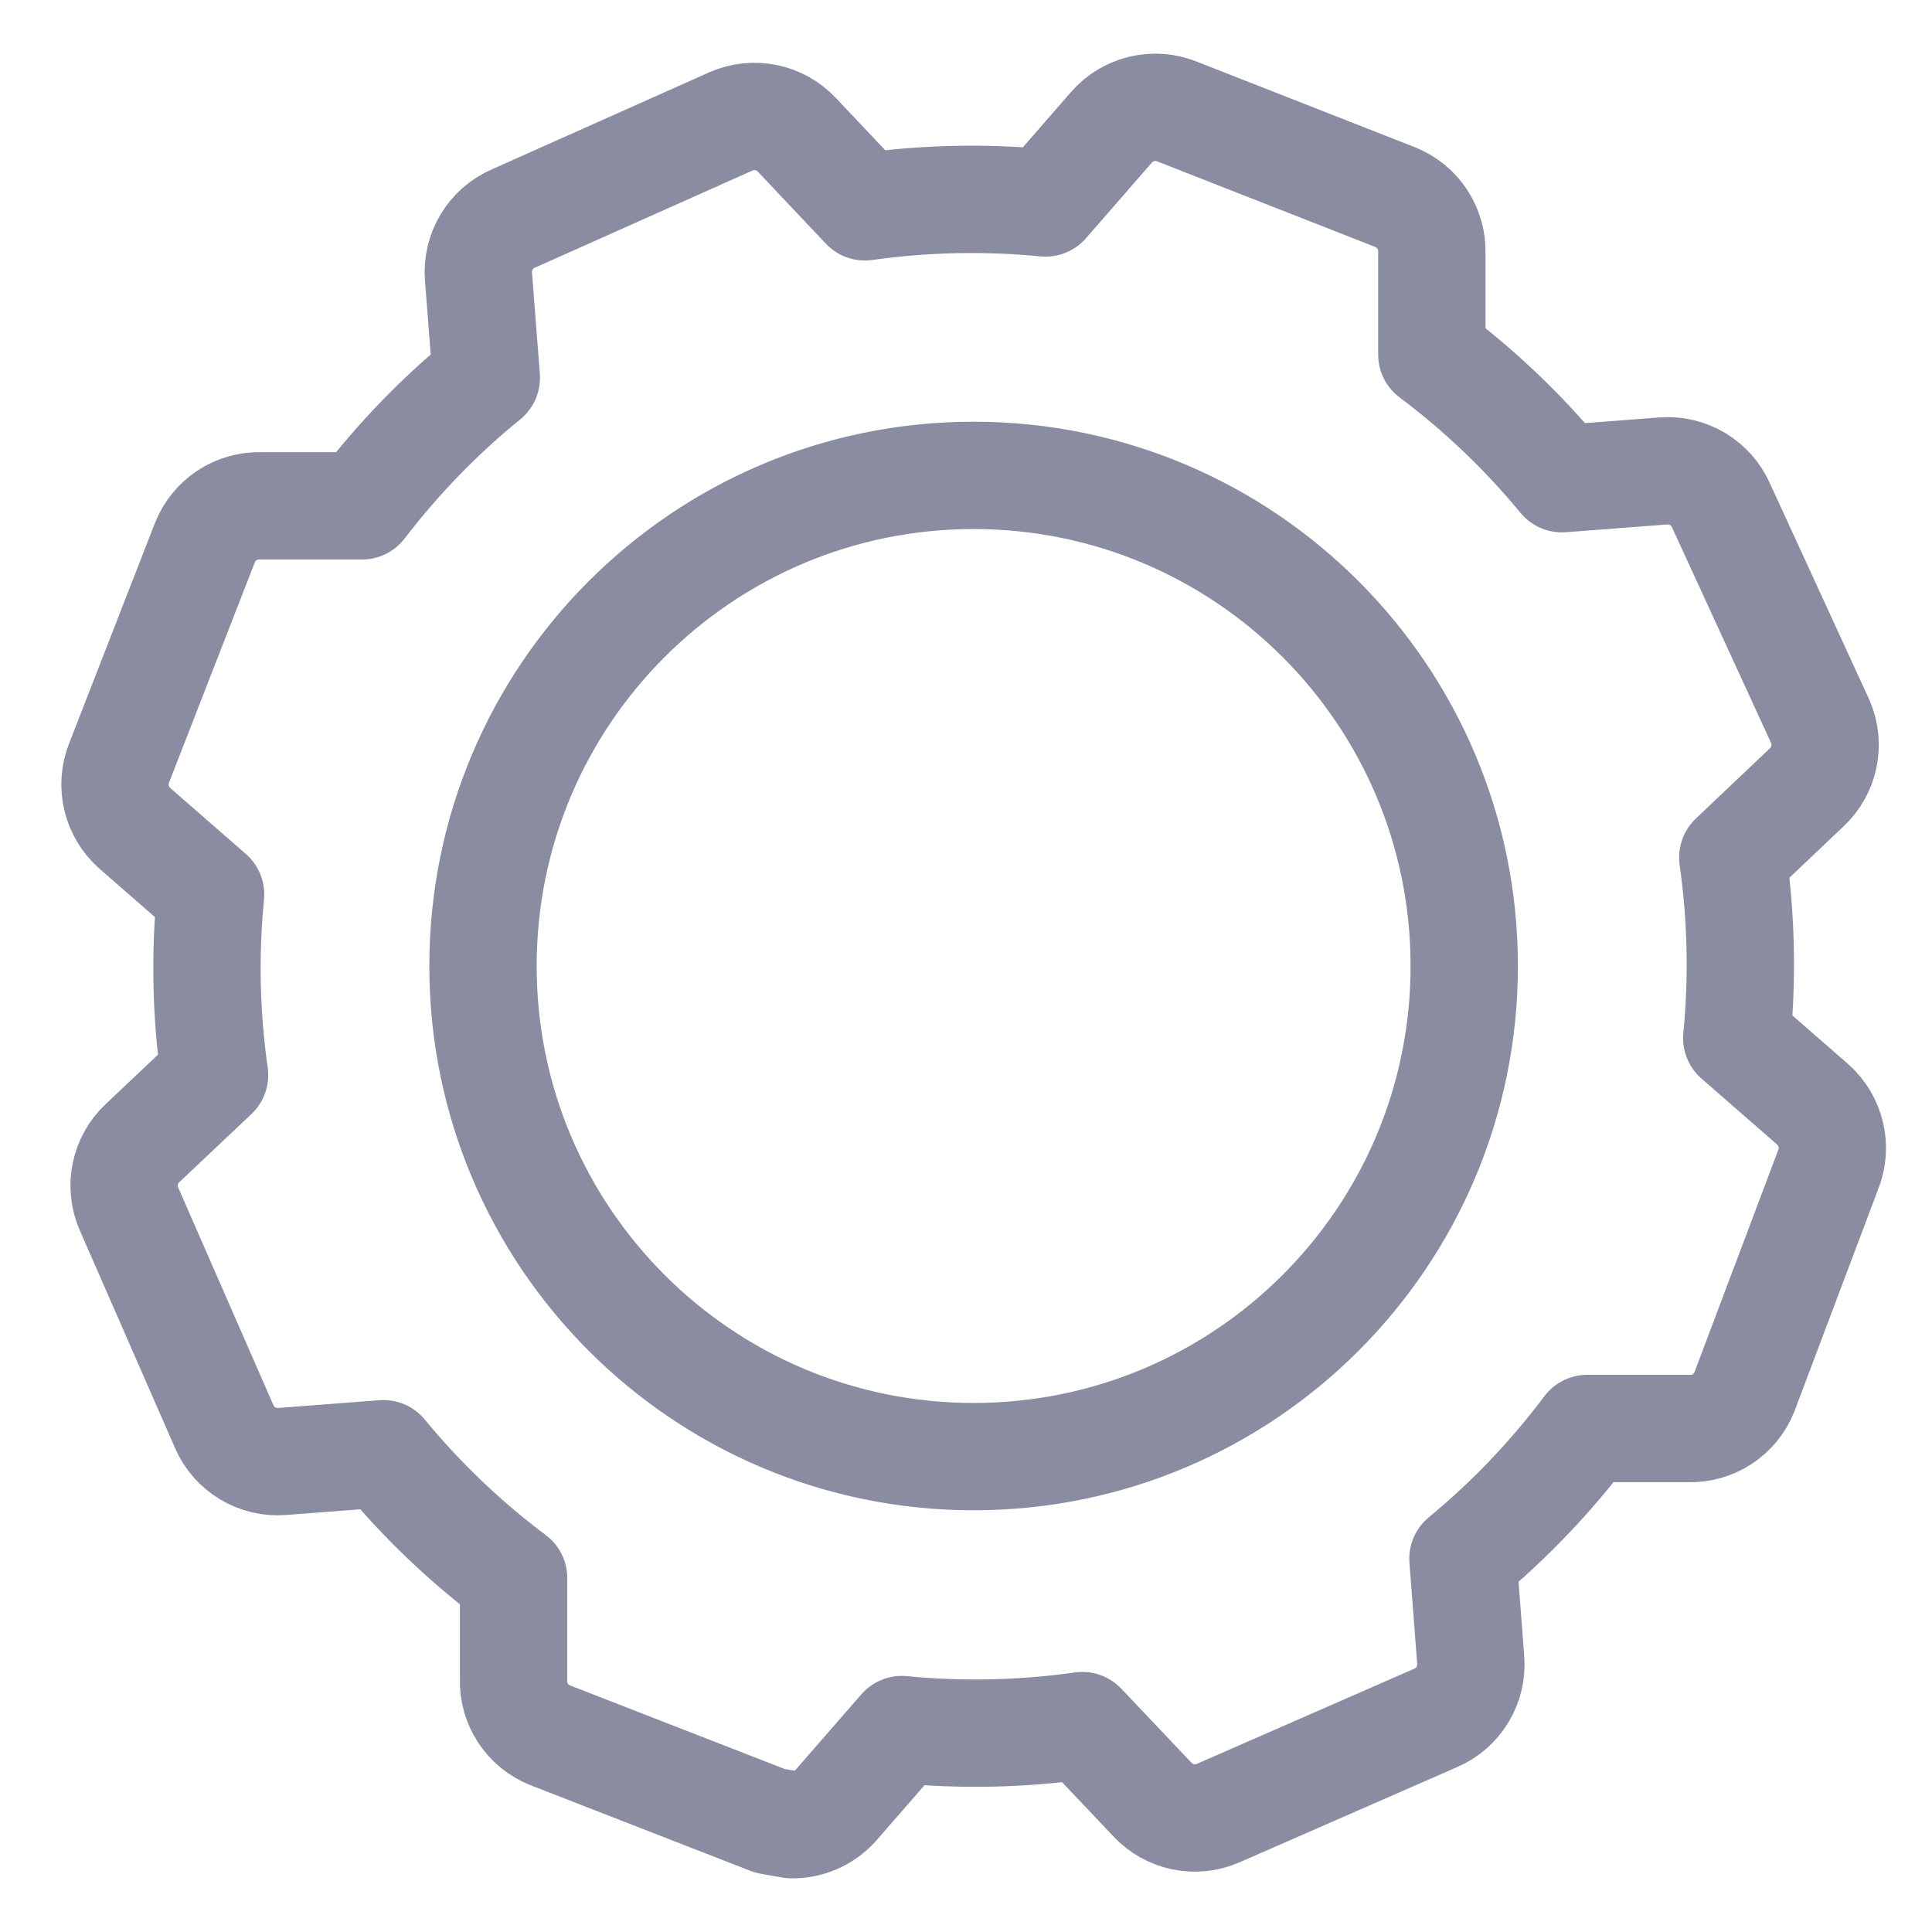
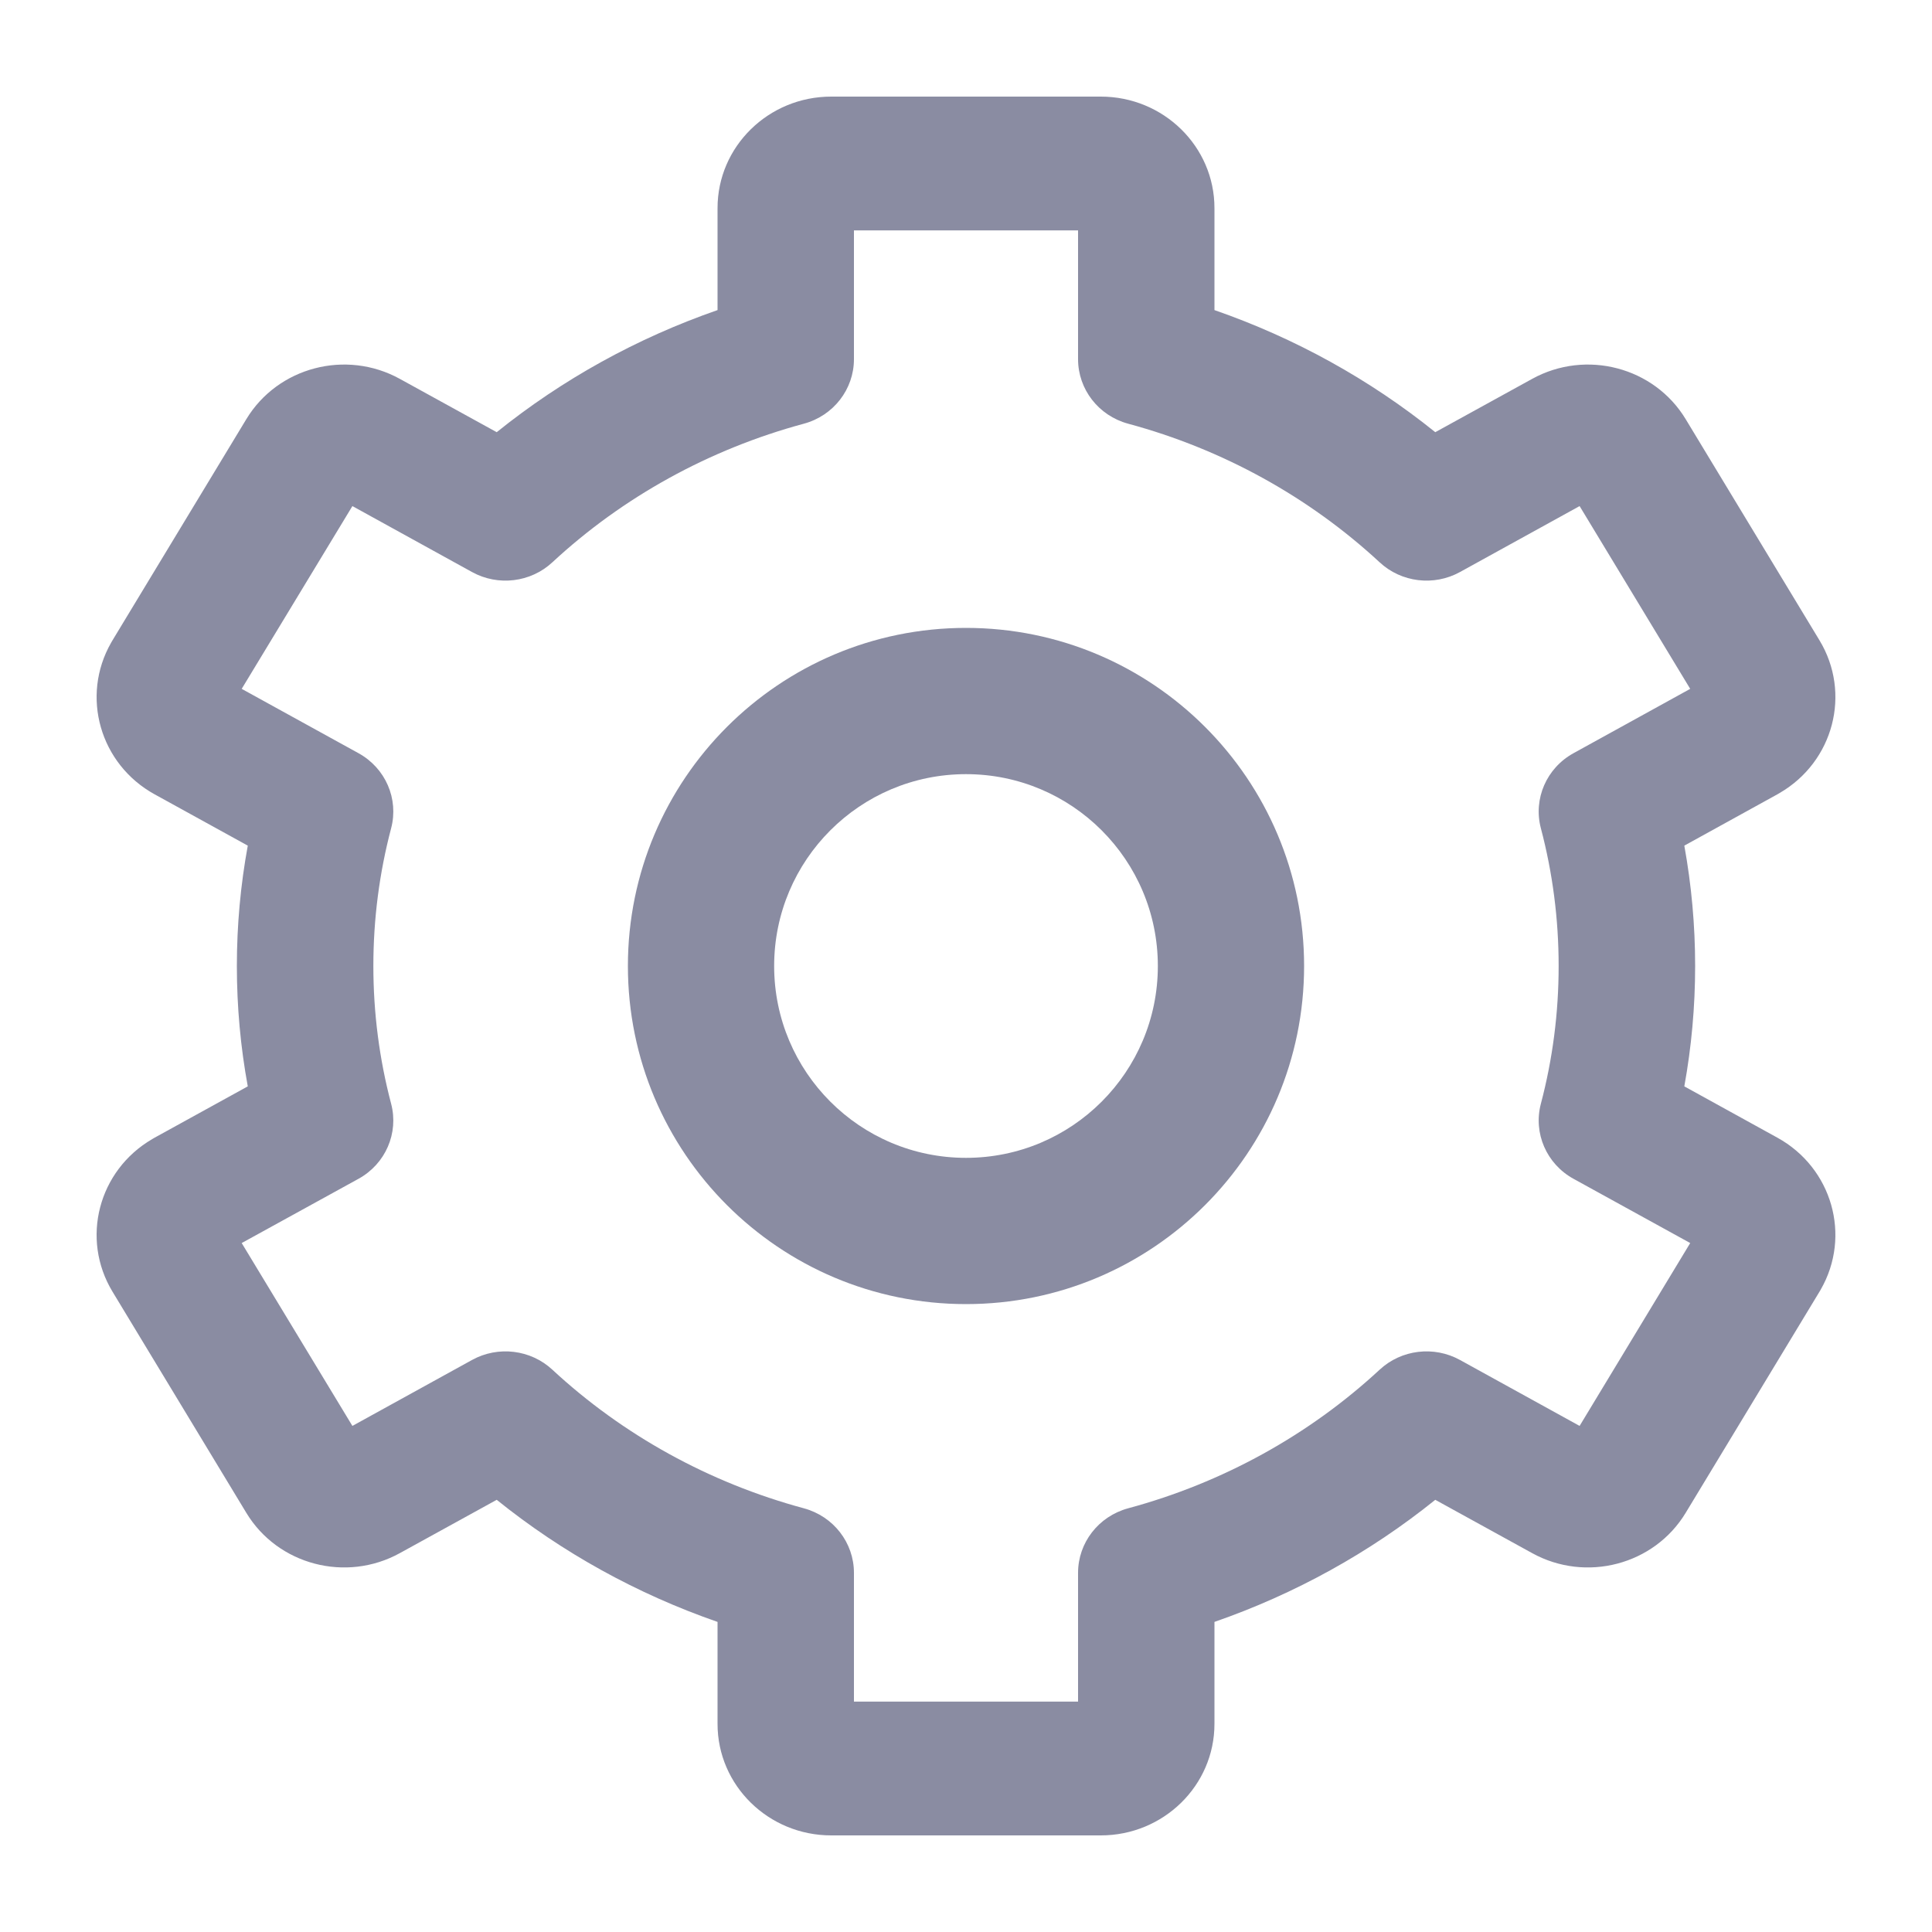
- <svg xmlns="http://www.w3.org/2000/svg" width="18" height="18">
-   <path fill="none" stroke="#8A8CA2" stroke-linejoin="round" d="M9.071 13.571a4.571 4.571 0 1 1 0-9.142 4.571 4.571 0 0 1 0 9.142zm7.815-3.284l-.705-.615a7.085 7.085 0 0 0-.037-1.683l.687-.652a.542.542 0 0 0 .128-.615l-.923-2.009a.543.543 0 0 0-.542-.325l-.942.072a7.054 7.054 0 0 0-1.212-1.157v-.941a.543.543 0 0 0-.343-.526l-2.026-.795a.542.542 0 0 0-.615.144l-.615.706a7.117 7.117 0 0 0-1.683.036l-.633-.67a.542.542 0 0 0-.615-.126l-2.025.904a.543.543 0 0 0-.327.543l.073.942c-.432.35-.82.752-1.158 1.193h-.94a.542.542 0 0 0-.525.345l-.796 2.044a.545.545 0 0 0 .145.616l.705.615a7.047 7.047 0 0 0 .037 1.683l-.67.633a.543.543 0 0 0-.127.615l.887 2.027a.542.542 0 0 0 .542.325l.941-.072c.357.433.764.822 1.213 1.158v.94c-.01.232.129.442.343.526l2.044.796.2.036a.542.542 0 0 0 .415-.18l.615-.706a7.08 7.08 0 0 0 1.682-.037l.652.688c.157.169.404.22.614.127l2.027-.887a.541.541 0 0 0 .325-.543l-.072-.94a7.086 7.086 0 0 0 1.158-1.213h.94a.54.54 0 0 0 .525-.343l.778-2.064a.544.544 0 0 0-.145-.615z" />
+ <svg xmlns="http://www.w3.org/2000/svg" width="20" height="20" viewBox="0 0 20 20" fill="none">
+   <path fill-rule="evenodd" clip-rule="evenodd" d="M10 6.5C11.933 6.5 13.5 8.067 13.5 10C13.5 11.933 11.933 13.5 10 13.5C8.067 13.5 6.5 11.933 6.5 10C6.5 8.067 8.067 6.5 10 6.5ZM10 8.014C8.903 8.014 8.014 8.903 8.014 10C8.014 11.097 8.903 11.986 10 11.986C11.097 11.986 11.986 11.097 11.986 10C11.986 8.903 11.097 8.014 10 8.014Z" fill="#8A8CA2" />
+   <path fill-rule="evenodd" clip-rule="evenodd" d="M7.428 3.21V2.154C7.428 1.517 7.955 1 8.605 1H11.395C12.045 1 12.572 1.517 12.572 2.154V3.21C13.407 3.5 14.18 3.928 14.858 4.474L15.861 3.922C16.418 3.615 17.124 3.8 17.45 4.339L18.835 6.628C19.167 7.176 18.982 7.884 18.423 8.209C18.417 8.213 18.414 8.214 18.411 8.216C18.408 8.218 18.405 8.22 18.399 8.223L17.436 8.754C17.51 9.163 17.548 9.579 17.548 10C17.548 10.421 17.51 10.838 17.436 11.246L18.399 11.777C18.966 12.089 19.167 12.793 18.849 13.348L18.844 13.357L18.835 13.372L17.45 15.661C17.124 16.2 16.418 16.385 15.861 16.078L14.858 15.526C14.18 16.072 13.407 16.5 12.572 16.79V17.846C12.572 18.483 12.045 19 11.395 19H8.605C7.955 19 7.428 18.483 7.428 17.846V16.79C6.593 16.5 5.82 16.072 5.142 15.526L4.139 16.078C3.582 16.385 2.876 16.2 2.55 15.661L1.165 13.372C0.833 12.824 1.018 12.116 1.577 11.791C1.589 11.784 1.589 11.784 1.601 11.777L2.565 11.246C2.49 10.838 2.452 10.421 2.452 10C2.452 9.579 2.49 9.163 2.565 8.754L1.601 8.223C1.034 7.911 0.833 7.207 1.151 6.652L1.158 6.64L1.165 6.628L2.55 4.339C2.876 3.8 3.582 3.615 4.139 3.922L5.142 4.474C5.82 3.928 6.593 3.5 7.428 3.21ZM8.84 2.385V3.718C8.84 4.03 8.628 4.303 8.322 4.386C7.34 4.651 6.446 5.146 5.718 5.821C5.493 6.03 5.156 6.07 4.887 5.922L3.648 5.239L2.502 7.131L3.711 7.797C3.991 7.951 4.129 8.27 4.049 8.574C3.927 9.036 3.865 9.514 3.865 10C3.865 10.486 3.927 10.964 4.049 11.426C4.129 11.73 3.991 12.049 3.711 12.203L2.502 12.868L3.648 14.761L4.887 14.078C5.156 13.93 5.493 13.97 5.718 14.179C6.446 14.854 7.34 15.349 8.322 15.614C8.628 15.697 8.84 15.97 8.84 16.282V17.615H11.16V16.282C11.16 15.97 11.372 15.697 11.678 15.614C12.66 15.349 13.553 14.854 14.282 14.179C14.507 13.97 14.844 13.93 15.113 14.078L16.352 14.761L17.497 12.868L16.289 12.203C16.009 12.049 15.871 11.73 15.951 11.426C16.073 10.964 16.135 10.486 16.135 10C16.135 9.514 16.073 9.036 15.951 8.574C15.871 8.27 16.009 7.951 16.289 7.797L17.497 7.131L16.352 5.239L15.113 5.922C14.844 6.07 14.507 6.03 14.282 5.821C13.553 5.146 12.66 4.651 11.678 4.386C11.372 4.303 11.16 4.03 11.16 3.718V2.385H8.84Z" fill="#8A8CA2" />
</svg>
